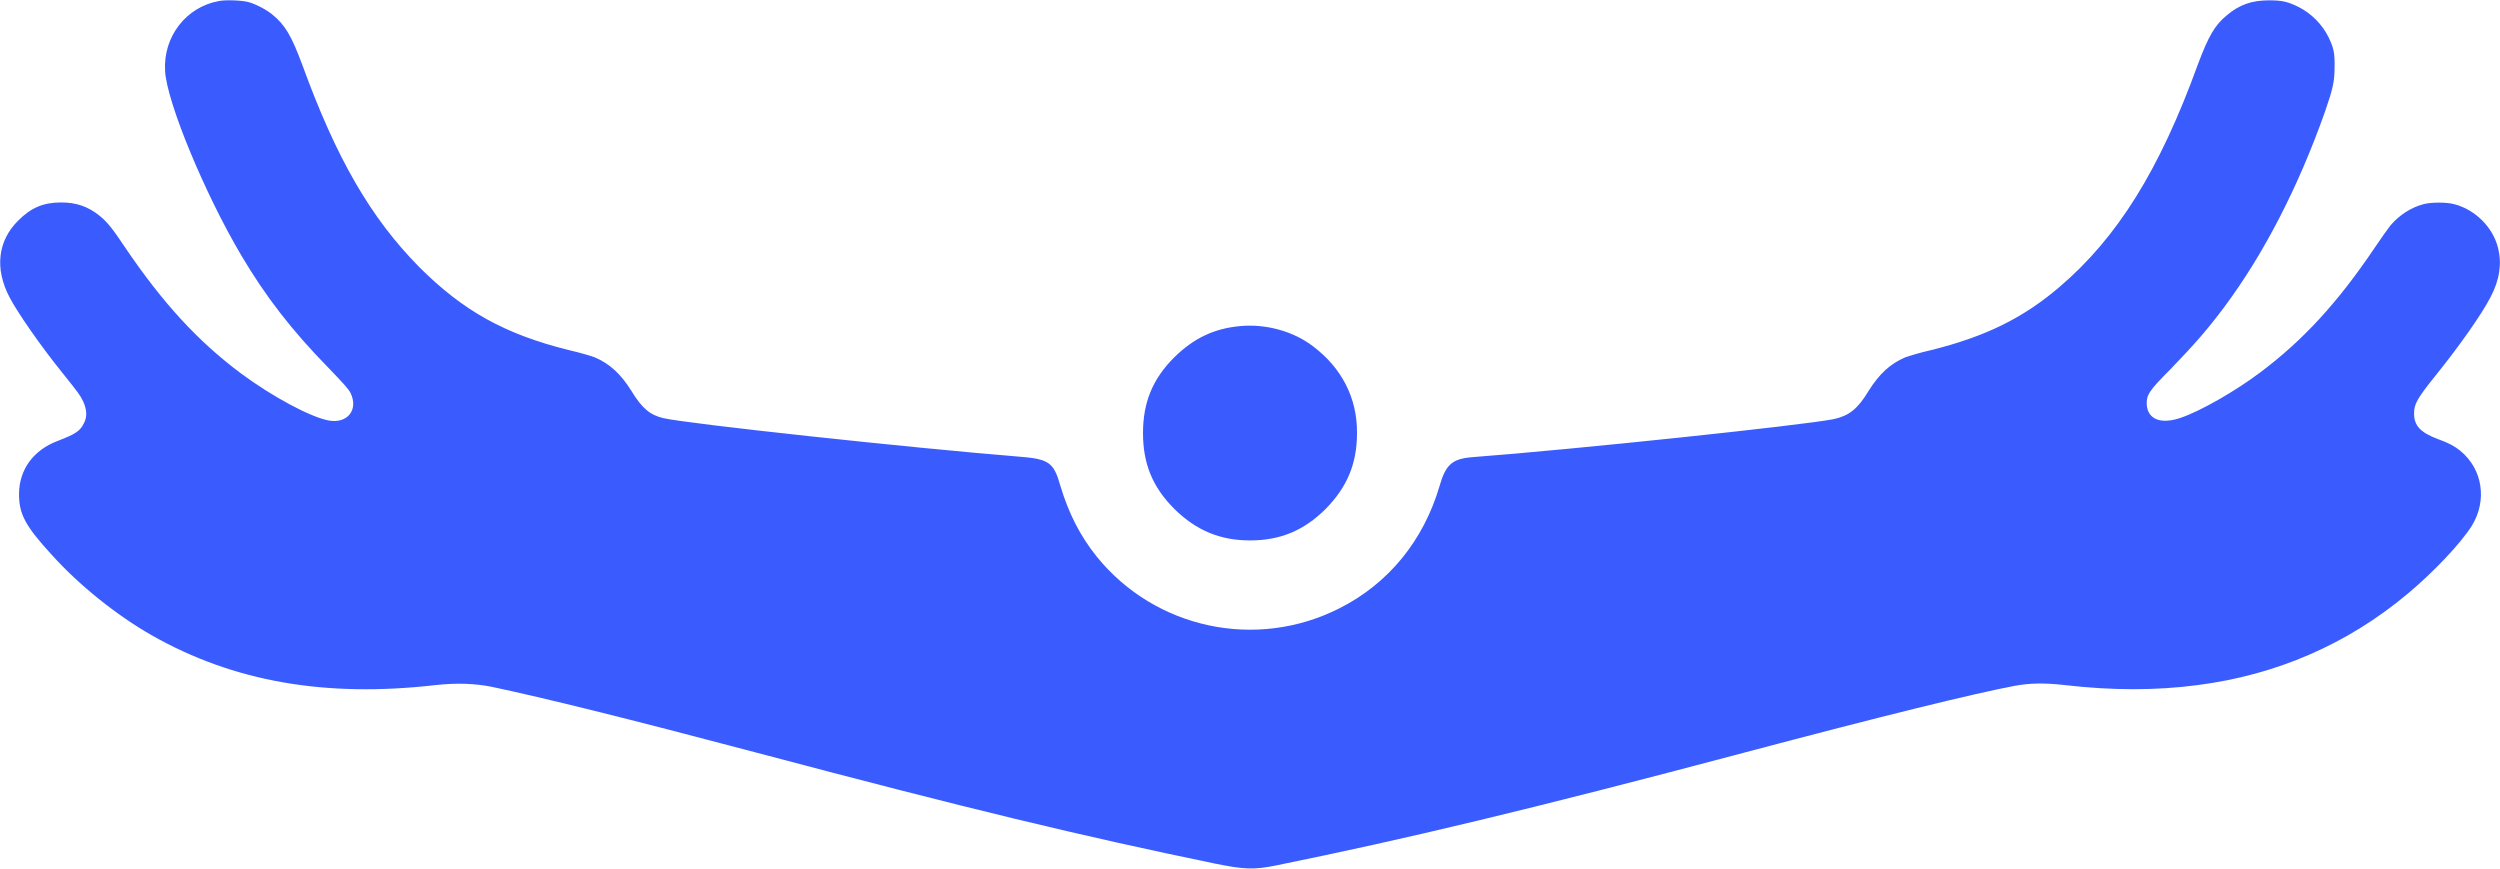
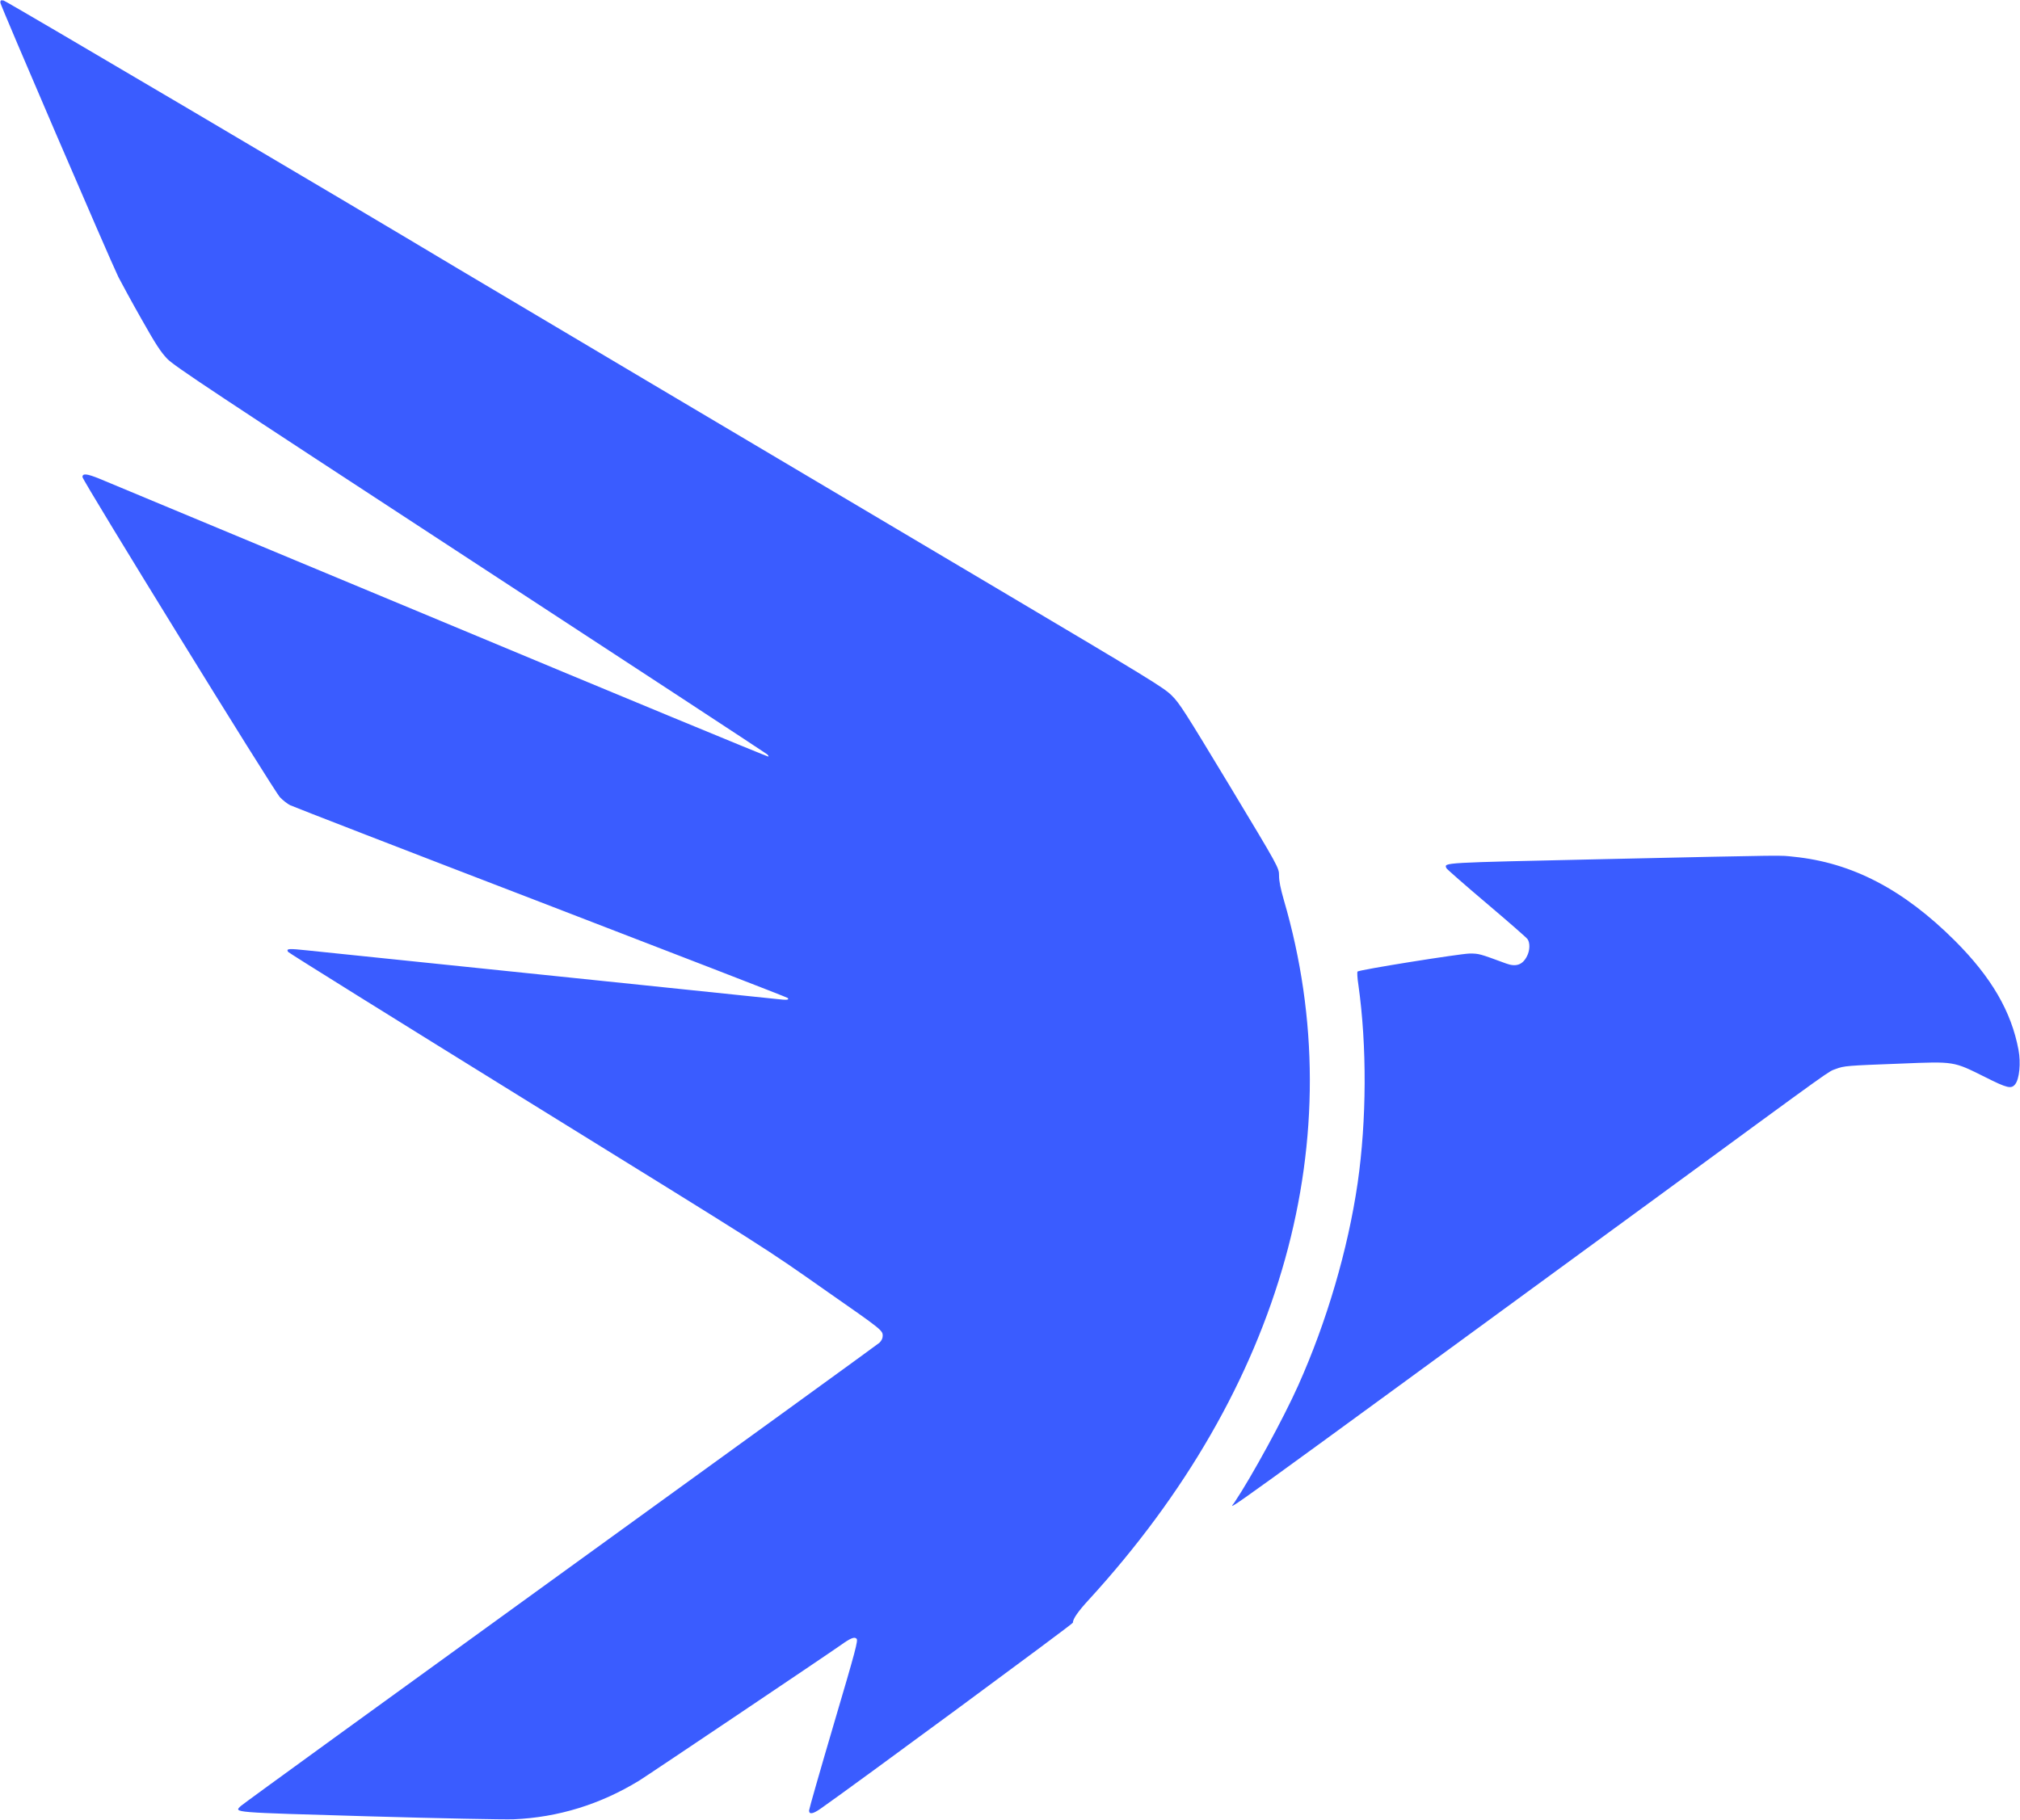
- <svg xmlns="http://www.w3.org/2000/svg" viewBox="0 0 736 255.8" fill="#3A5CFF" role="img" aria-label="condor.ai">
-   <path fill-rule="evenodd" d="M   64.5   0.3 C   54.8   2,   48   10.8,   48.6   20.9 C   49.1   30,   60.2   56.9,   71.1   75.3 C   78.2   87.3,   86   97.4,   96.9   108.5 C   101.3   113.1,   102.6   114.5,   103.2   115.7 C   105.6   120.6,   102.3   124.8,   96.8   123.8 C   91.4   122.8,   80.2   116.8,   70.9   109.9 C   58.3   100.5,   47.9   89.2,   36.8   72.8 C   33.1   67.2,   31.5   65.3,   29.3   63.5 C   25.9   60.8,   22.5   59.6,   18   59.6 C   12.7   59.6,   9.1   61.2,   5.4   64.9 C   -0.7   70.9,   -1.6   79.1,   2.8   87.5 C   5.2   92.1,   12.1   102,   18   109.3 C   23.2   115.8,   23.5   116.2,   24.5   118.2 C   25.6   120.7,   25.7   122.7,   24.7   124.6 C   23.6   126.9,   22.2   127.8,   17   129.8 C   9.8   132.5,   5.6   138.3,   5.6   145.5 C   5.6   151.4,   7.5   154.9,   15.2   163.3 C   23.3   172.3,   34.4   181.2,   44.8   187.1 C   68.8   200.7,   95.8   205.4,   128.1   201.7 C   134.5   201,   139.7   201.2,   144.8   202.2 C   160.7   205.6,   183.5   211.2,   222.8   221.6 C   285   238.1,   318.3   246.1,   357.5   254.2 C   366.3   256,   369.2   256.1,   375.6   254.8 C   413.5   247.1,   450.5   238.3,   513.4   221.6 C   554.1   210.8,   581.4   204.1,   593.2   201.9 C   597.5   201.1,   601.9   201,   608   201.7 C   621.8   203.3,   634.8   203.3,   646.9   201.7 C   670.3   198.7,   691.1   189.6,   708.7   174.9 C   716.5   168.4,   724.5   159.9,   727.7   154.8 C   732.3   147.3,   730.9   138.1,   724.3   132.7 C   722.7   131.4,   720.7   130.3,   717.8   129.3 C   712.5   127.3,   710.7   125.3,   710.7   121.7 C   710.7   119,   711.6   117.3,   717   110.6 C   724.1   101.8,   730.7   92.4,   733.2   87.5 C   735.9   82.4,   736.6   77.6,   735.4   72.9 C   733.9   66.9,   728.7   61.7,   722.5   60.1 C   720.3   59.5,   715.7   59.5,   713.5   60.1 C   709.8   61.1,   706.5   63.2,   703.8   66.3 C   703.1   67.2,   701   70.1,   699.2   72.8 C   688.3   89,   678.2   100,   665.6   109.5 C   658.2   115.1,   647.9   121,   642   123 C   636.2   125,   632.3   123.5,   632   119.1 C   631.9   116.3,   632.6   115.1,   638.9   108.8 C   646.4   101,   649.8   97.1,   654.9   90.3 C   666.5   74.7,   676.6   55.1,   684.4   33.1 C   686.8   26.2,   687.3   24,   687.3   19.8 C   687.4   15.6,   687   14,   685.5   10.9 C   683.6   7.1,   680.4   3.9,   676.6   2 C   673.5   0.5,   671.9   0.1,   668   0.1 C   662.9   0.1,   659.3   1.4,   655.7   4.4 C   652   7.4,   650.2   10.6,   647   19.1 C   635.8   50,   623.4   69.9,   606.3   84.5 C   595.5   93.7,   584.5   99.1,   568.4   103.1 C   565.3   103.8,   562   104.8,   560.9   105.2 C   556.5   107.1,   553.3   110,   550.1   115.1 C   546.9   120.4,   544.4   122.4,   539.8   123.4 C   530.8   125.2,   463.7   132.3,   433.3   134.6 C   427.5   135.1,   425.6   136.8,   423.8   143.1 C   419.1   159.1,   408.8   171.8,   394.3   179.1 C   369.8   191.5,   340.1   185.1,   322.9   163.9 C   318   157.8,   314.6   151.1,   312.2   143.1 C   310.2   136,   308.8   135.1,   299.6   134.4 C   268.7   131.9,   202.6   124.8,   195.3   123.1 C   191.4   122.2,   189   120.2,   185.9   115.1 C   182.7   110,   179.5   107.1,   175.1   105.2 C   174   104.8,   170.7   103.8,   167.6   103.1 C   148.6   98.4,   136.3   91.5,   123.4   78.6 C   109.1   64.1,   99   46.6,   89   19.1 C   85.8   10.5,   83.9   7.3,   80.2   4.3 C   78.4   2.8,   75.3   1.2,   73.1   0.6 C   71.3   0.1,   66.4   -0.1,   64.5   0.3 M   365.1   96 C   357.4   96.7,   351.4   99.6,   345.7   105.2 C   339.3   111.6,   336.5   118.5,   336.5   127.5 C   336.5   136.5,   339.3   143.4,   345.7   149.8 C   352.1   156.1,   359.1   159.1,   368   159.1 C   376.9   159.1,   383.9   156.2,   390.3   149.8 C   396.6   143.4,   399.5   136.5,   399.5   127.5 C   399.6   117.2,   395   108.3,   386.5   101.9 C   380.7   97.5,   372.7   95.3,   365.1   96" />
+ <svg xmlns="http://www.w3.org/2000/svg" viewBox="0 0 1097.3 988.5" fill="#3A5CFF" role="img" aria-label="condor.ai">
+   <path fill-rule="evenodd" d="M   0.2   1.5 C   0.2   2.8,   59.3   140.2,   64.3   150.5 C   65.8   153.4,   71.3   163.6,   76.7   173.1 C   84.7   187.3,   87.3   191.2,   90.8   194.9 C   94.6   198.9,   114.9   212.3,   255.5   304.2 C   343.7   361.8,   416.3   409.4,   416.8   409.9 C   417.3   410.4,   417.6   410.9,   417.4   411.1 C   417.2   411.3,   336.9   378.1,   239   337.2 C   141.1   296.4,   57.8   261.7,   54   260.1 C   47.1   257.3,   44.8   257.1,   44.8   259.2 C   44.8   261.1,   148.9   430,   152.1   433.2 C   153.7   434.9,   156.2   436.8,   157.6   437.5 C   159   438.2,   220.3   462,   293.7   490.2 C   367.1   518.5,   427.4   541.8,   427.8   542.2 C   429   543.3,   427.6   543.5,   421.8   542.8 C   417.1   542.3,   313.2   531.5,   167   516.4 C   156.6   515.3,   155.4   515.4,   156.5   517.2 C   156.9   517.8,   213.9   553.3,   283.2   596.2 C   422.2   682.2,   413.6   676.7,   449.8   702.1 C   479.1   722.5,   479.5   722.9,   479.5   725.8 C   479.5   727.2,   478.9   728.4,   477.7   729.6 C   476.7   730.5,   398.6   787.1,   304.2   855.4 C   209.8   923.7,   131.8   980.3,   130.9   981.2 C   127   984.9,   124.8   984.7,   200.6   986.9 C   238.7   988,   274   988.7,   279   988.5 C   303.1   987.5,   326.1   980.4,   347.2   967.5 C   351.6   964.8,   450.5   898.3,   456.8   893.8 C   462.1   890,   464.2   889.2,   465.3   890.4 C   466.2   891.3,   464.9   896.3,   452.9   936.9 C   445.5   962,   439.5   983,   439.5   983.7 C   439.5   986,   441.5   985.7,   445.8   982.7 C   464.4   969.7,   582.8   882.4,   582.8   881.7 C   582.8   879.6,   585.7   875.5,   591.2   869.5 C   696.9   754.2,   735   617.6,   697.4   489 C   695.6   482.7,   694.8   478.8,   694.8   475.8 C   694.8   471.5,   694.8   471.5,   668   427 C   643.6   386.6,   640.7   382,   636.5   377.9 C   632.2   373.6,   624.8   369.1,   541.2   319.5 C   426   251.2,   254.6   149.5,   248.5   145.8 C   188   109.5,   3.3   0.5,   2   0.3 C   0.5   0,   0.2   0.1,   0.2   1.5 M   871.6   466.8 C   782.2   468.8,   784.5   468.6,   785.7   471.7 C   785.9   472.2,   795.7   480.8,   807.4   490.7 C   819.2   500.7,   829.3   509.5,   829.8   510.3 C   831.2   512.3,   831.1   516.4,   829.5   519.5 C   827.1   524.3,   823.5   525.5,   818.1   523.5 C   803.7   518.2,   803.5   518.1,   798.3   518.1 C   793   518.2,   738.4   526.9,   737.4   527.9 C   737.2   528.2,   737.3   531.5,   737.9   535.1 C   742.6   568.5,   742.4   608.6,   737.5   642.8 C   732.2   679,   720.7   718.2,   705.2   752.8 C   697.3   770.5,   679.9   802.4,   670.6   816.3 C   667.6   820.7,   651.7   832.2,   904.2   647.5 C   998.9   578.1,   992.8   582.5,   997.3   580.8 C   1001.8   579.1,   1003.3   579,   1032.6   577.9 C   1061.9   576.7,   1061   576.6,   1078.3   585.2 C   1090.4   591.3,   1092.6   591.8,   1094.7   589.1 C   1097   586.2,   1097.8   577.5,   1096.5   570.5 C   1092.6   549.6,   1081.8   531,   1061.9   511.1 C   1034   483.3,   1006.1   468.7,   974.3   465.5 C   966.1   464.7,   975.6   464.5,   871.6   466.8" />
</svg>
